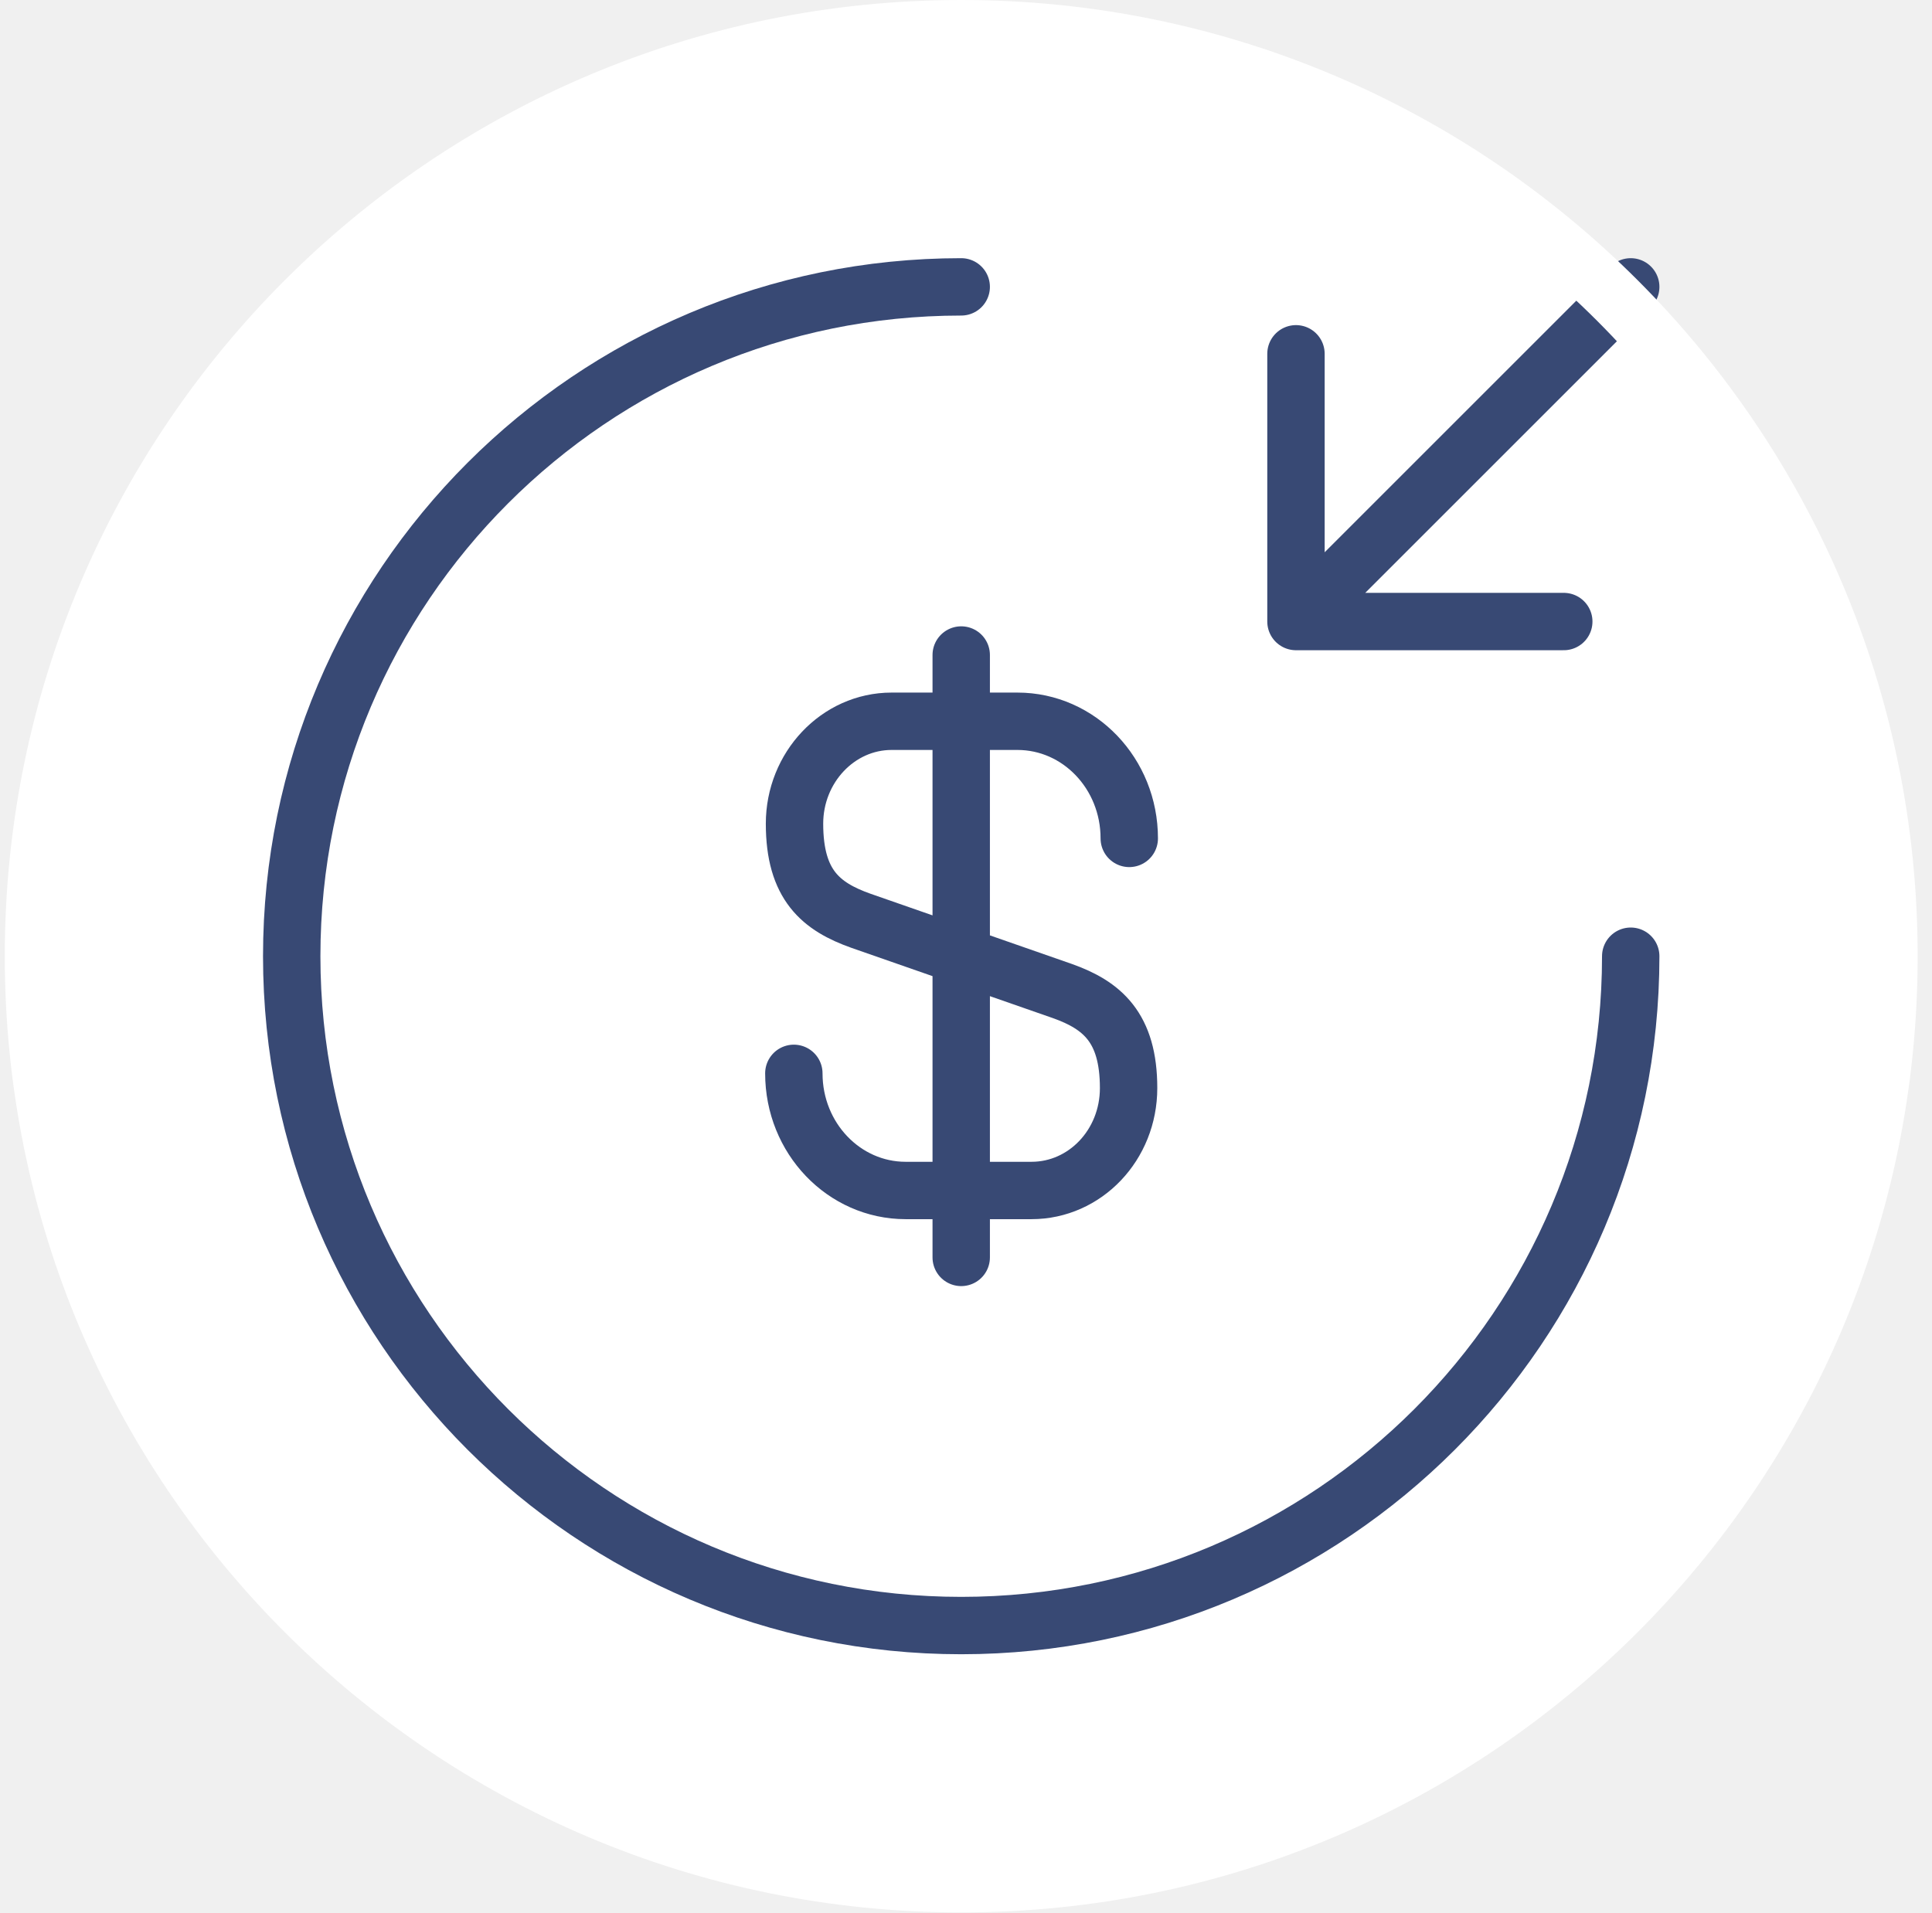
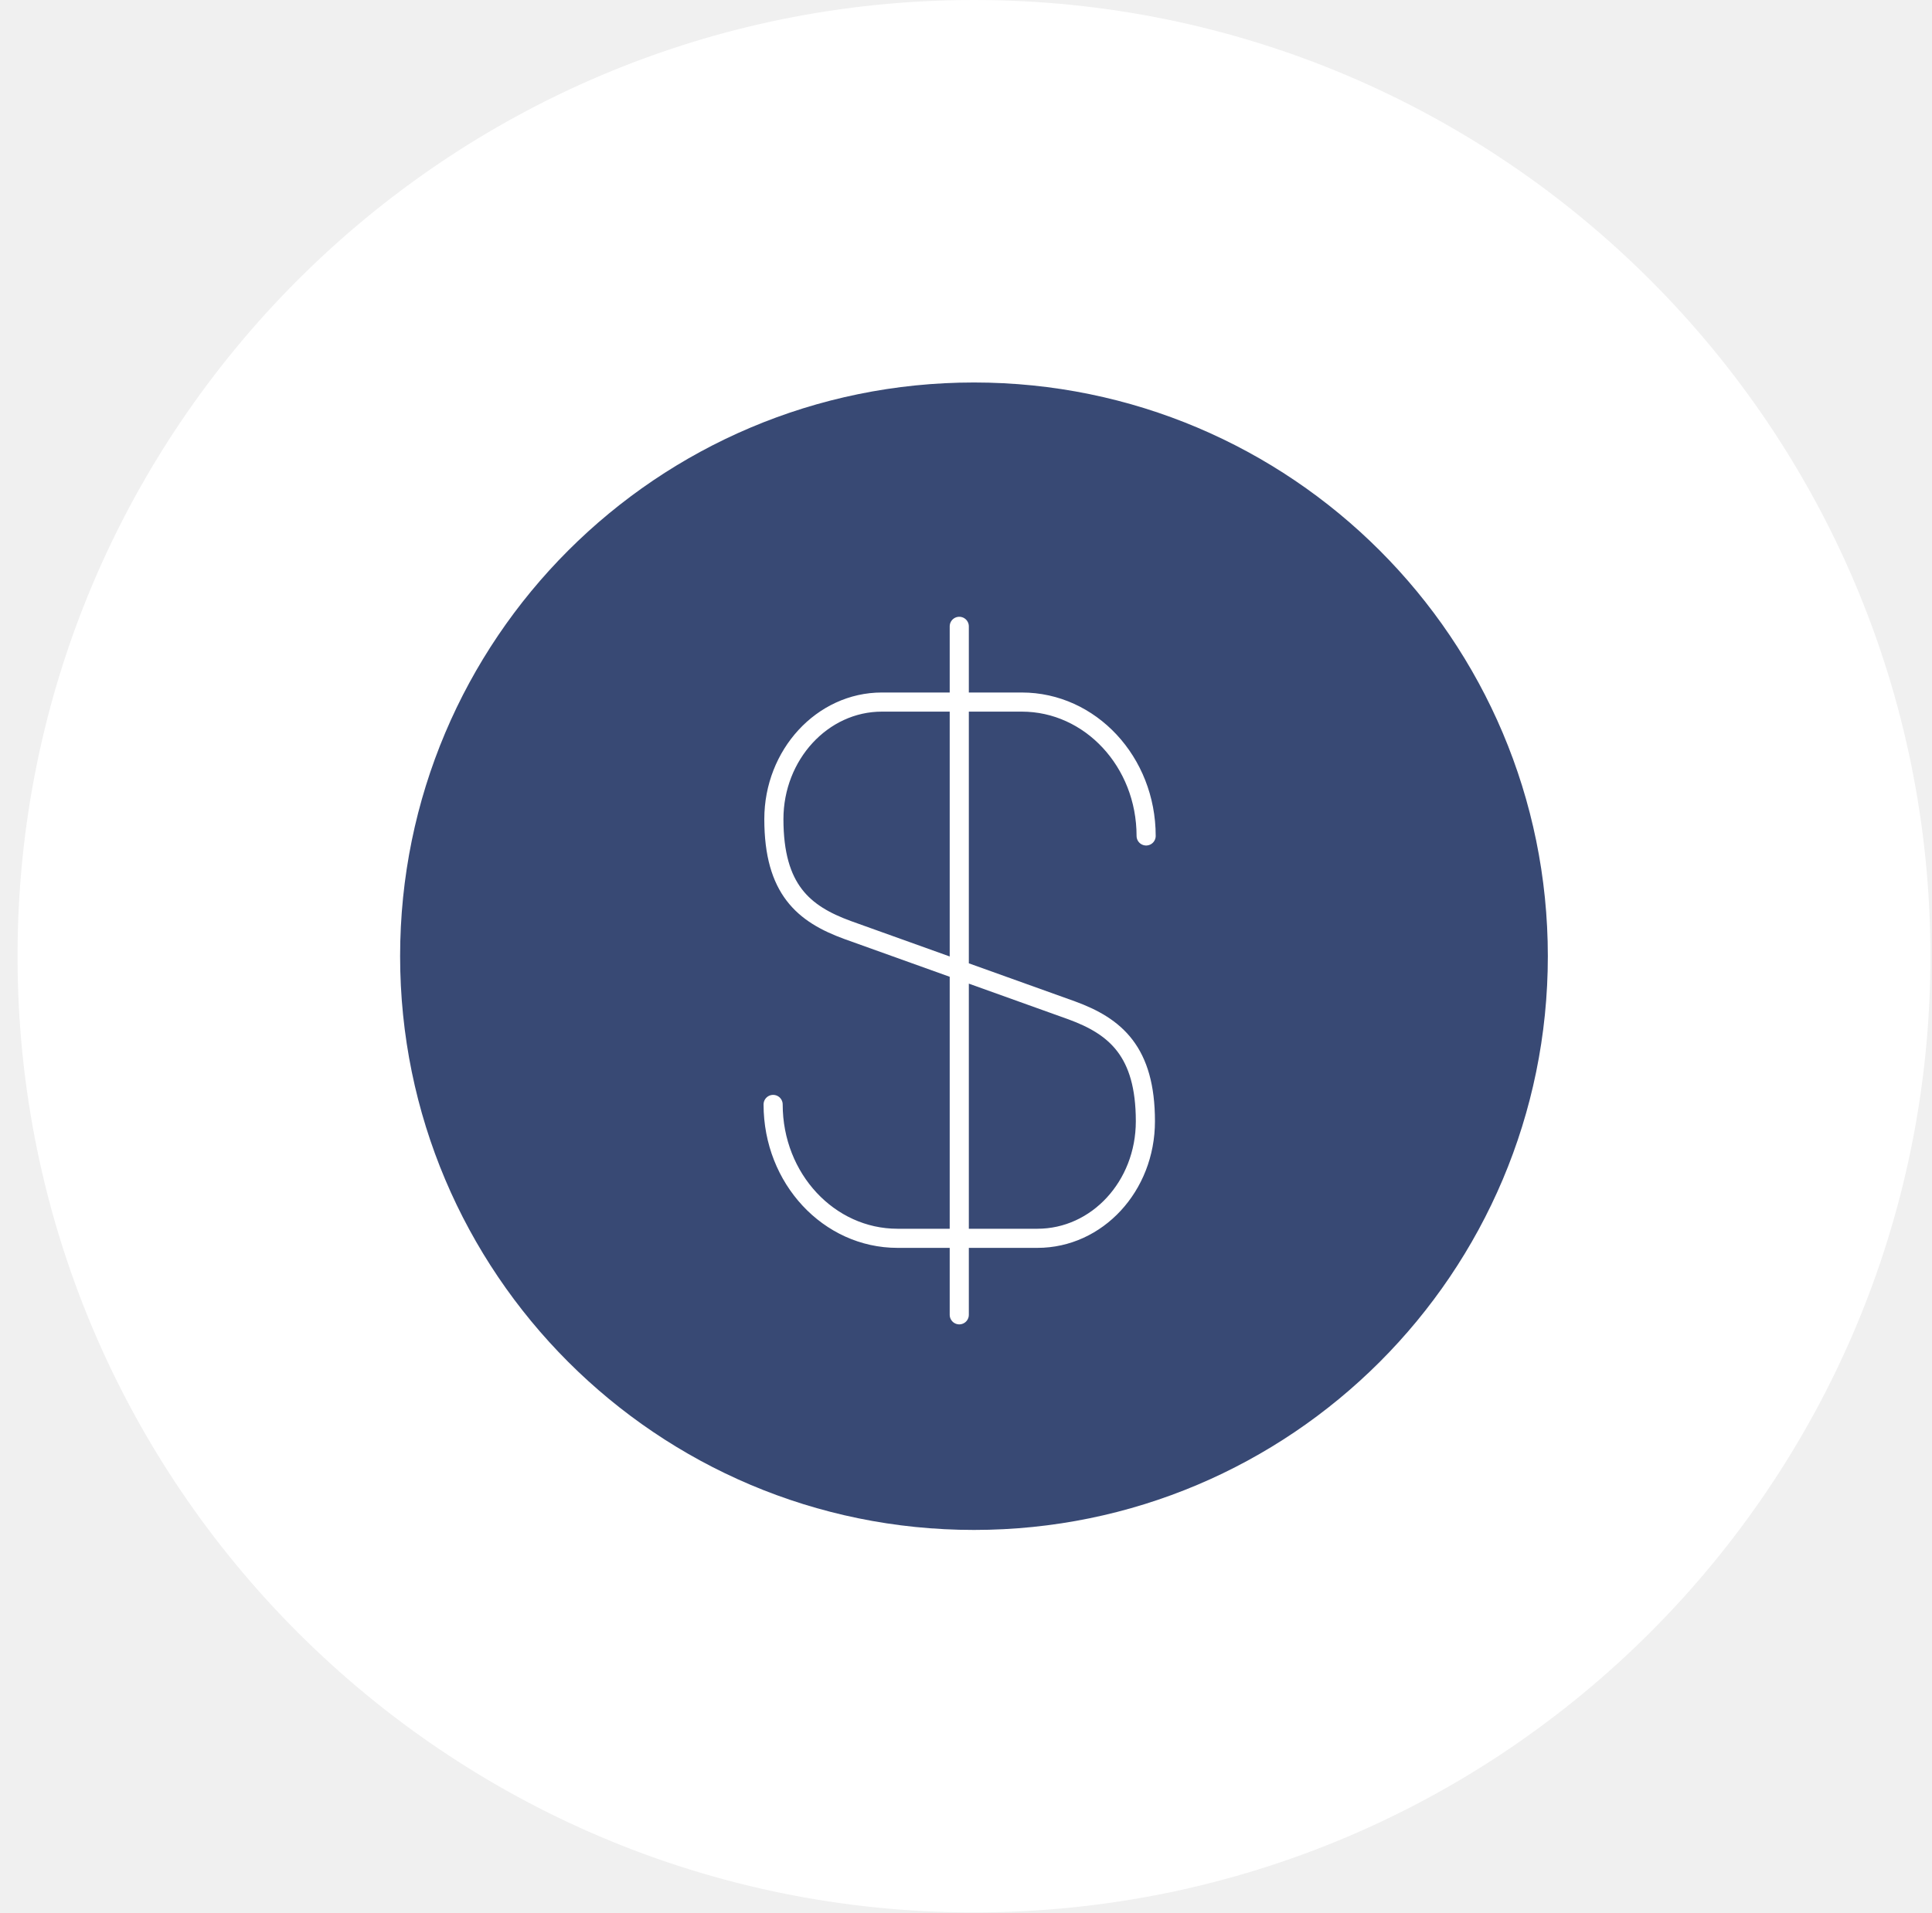
<svg xmlns="http://www.w3.org/2000/svg" width="101" height="100" viewBox="0 0 101 100" fill="none">
-   <rect x="1.75" y="1.5" width="97" height="97" rx="48.5" fill="white" />
-   <path d="M41.5 56.125C41.5 59.52 44.125 62.25 47.345 62.25H53.925C56.725 62.25 59 59.87 59 56.895C59 53.71 57.6 52.555 55.535 51.82L45 48.145C42.935 47.41 41.535 46.29 41.535 43.07C41.535 40.13 43.81 37.715 46.61 37.715H53.19C56.41 37.715 59.035 40.445 59.035 43.84M50.25 34.25V65.75" stroke="#384974" stroke-width="3" stroke-linecap="round" stroke-linejoin="round" />
-   <path d="M85.25 50C85.25 69.32 69.57 85 50.25 85C30.93 85 15.25 69.32 15.25 50C15.25 30.68 30.93 15 50.25 15" stroke="#384974" stroke-width="3" stroke-linecap="round" stroke-linejoin="round" />
-   <path d="M67.75 18.5V32.5M67.75 32.5H81.75M67.75 32.5L85.25 15" stroke="#384974" stroke-width="3" stroke-linecap="round" stroke-linejoin="round" />
-   <rect x="1.75" y="1.5" width="97" height="97" rx="48.5" stroke="white" stroke-width="3" />
+   <rect x="1.667" y="0.75" width="98.5" height="98.5" rx="49.25" fill="white" />
+   <circle cx="50.917" cy="50" r="30" fill="#384974" />
+   <path d="M40.417 57.751C40.417 61.63 43.336 64.751 46.917 64.751H54.234C57.348 64.751 59.878 62.031 59.878 58.63C59.878 54.99 58.321 53.67 56.025 52.831L44.309 48.63C42.013 47.791 40.456 46.511 40.456 42.831C40.456 39.471 42.986 36.711 46.1 36.711H53.417C56.998 36.711 59.917 39.831 59.917 43.711M50.148 32.751V68.751" stroke="white" stroke-linecap="round" stroke-linejoin="round" />
+   <rect x="1.667" y="0.75" width="98.5" height="98.5" rx="49.25" stroke="white" stroke-width="1.5" />
</svg>
